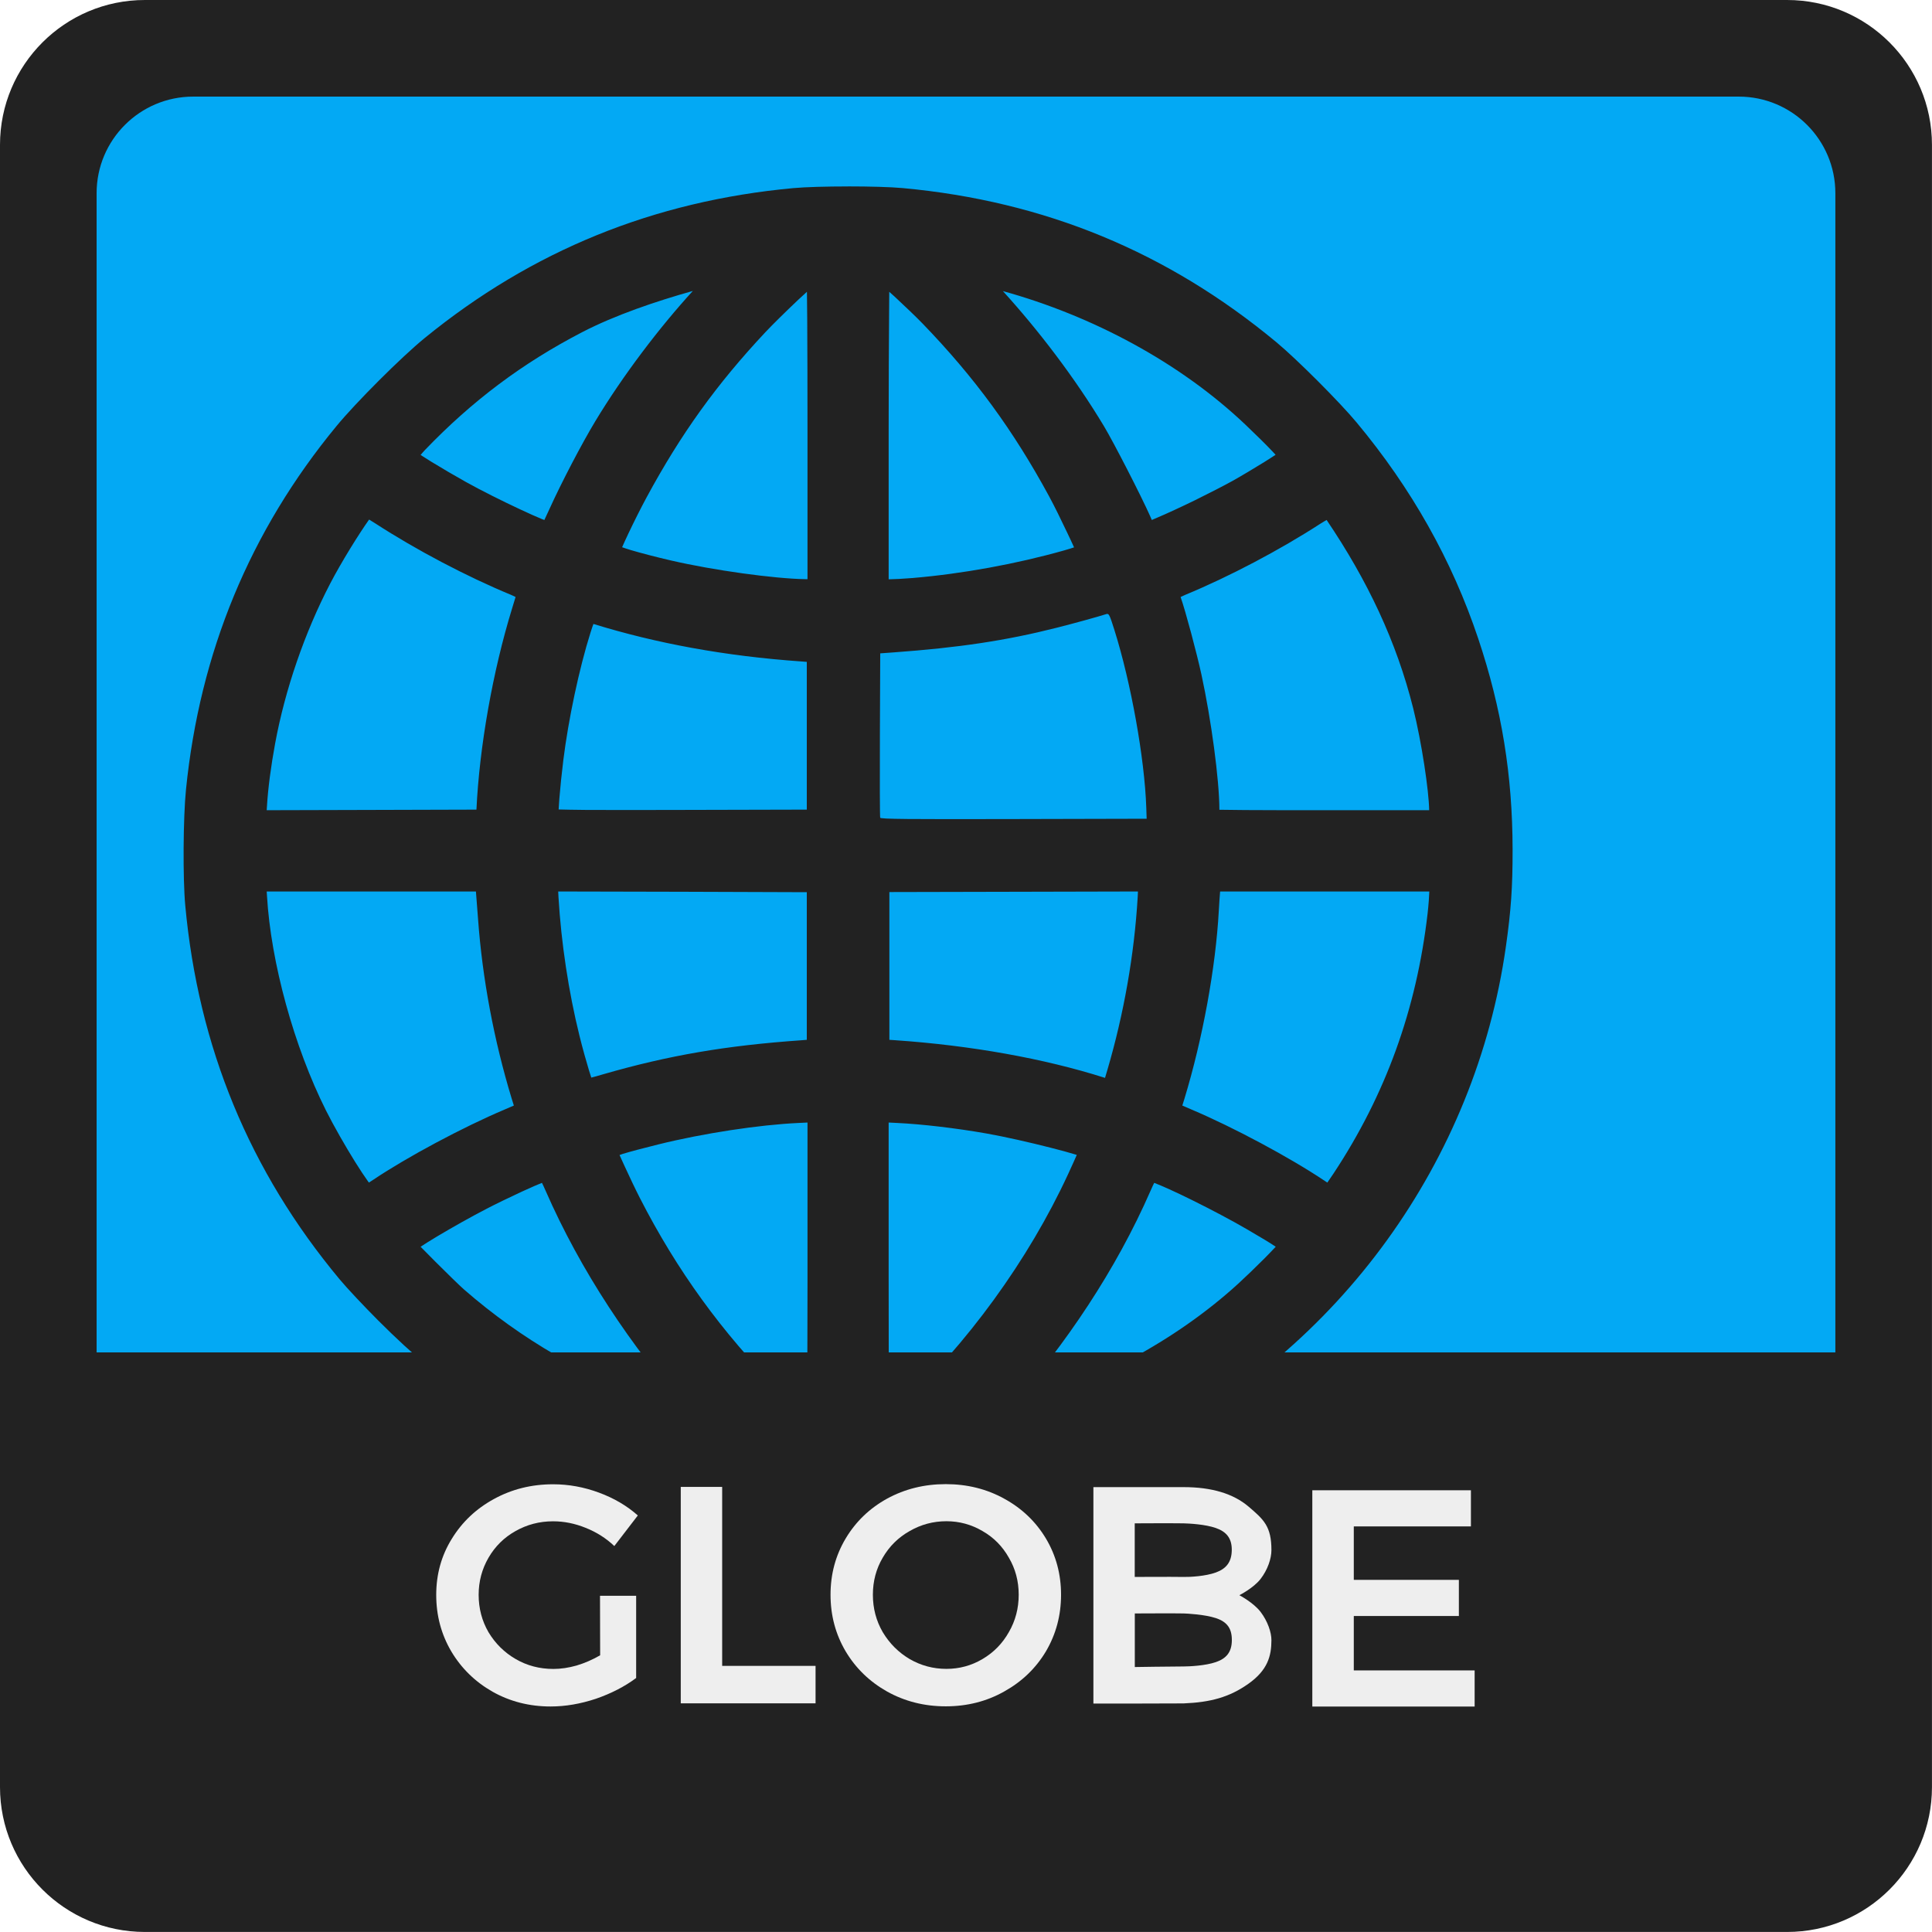
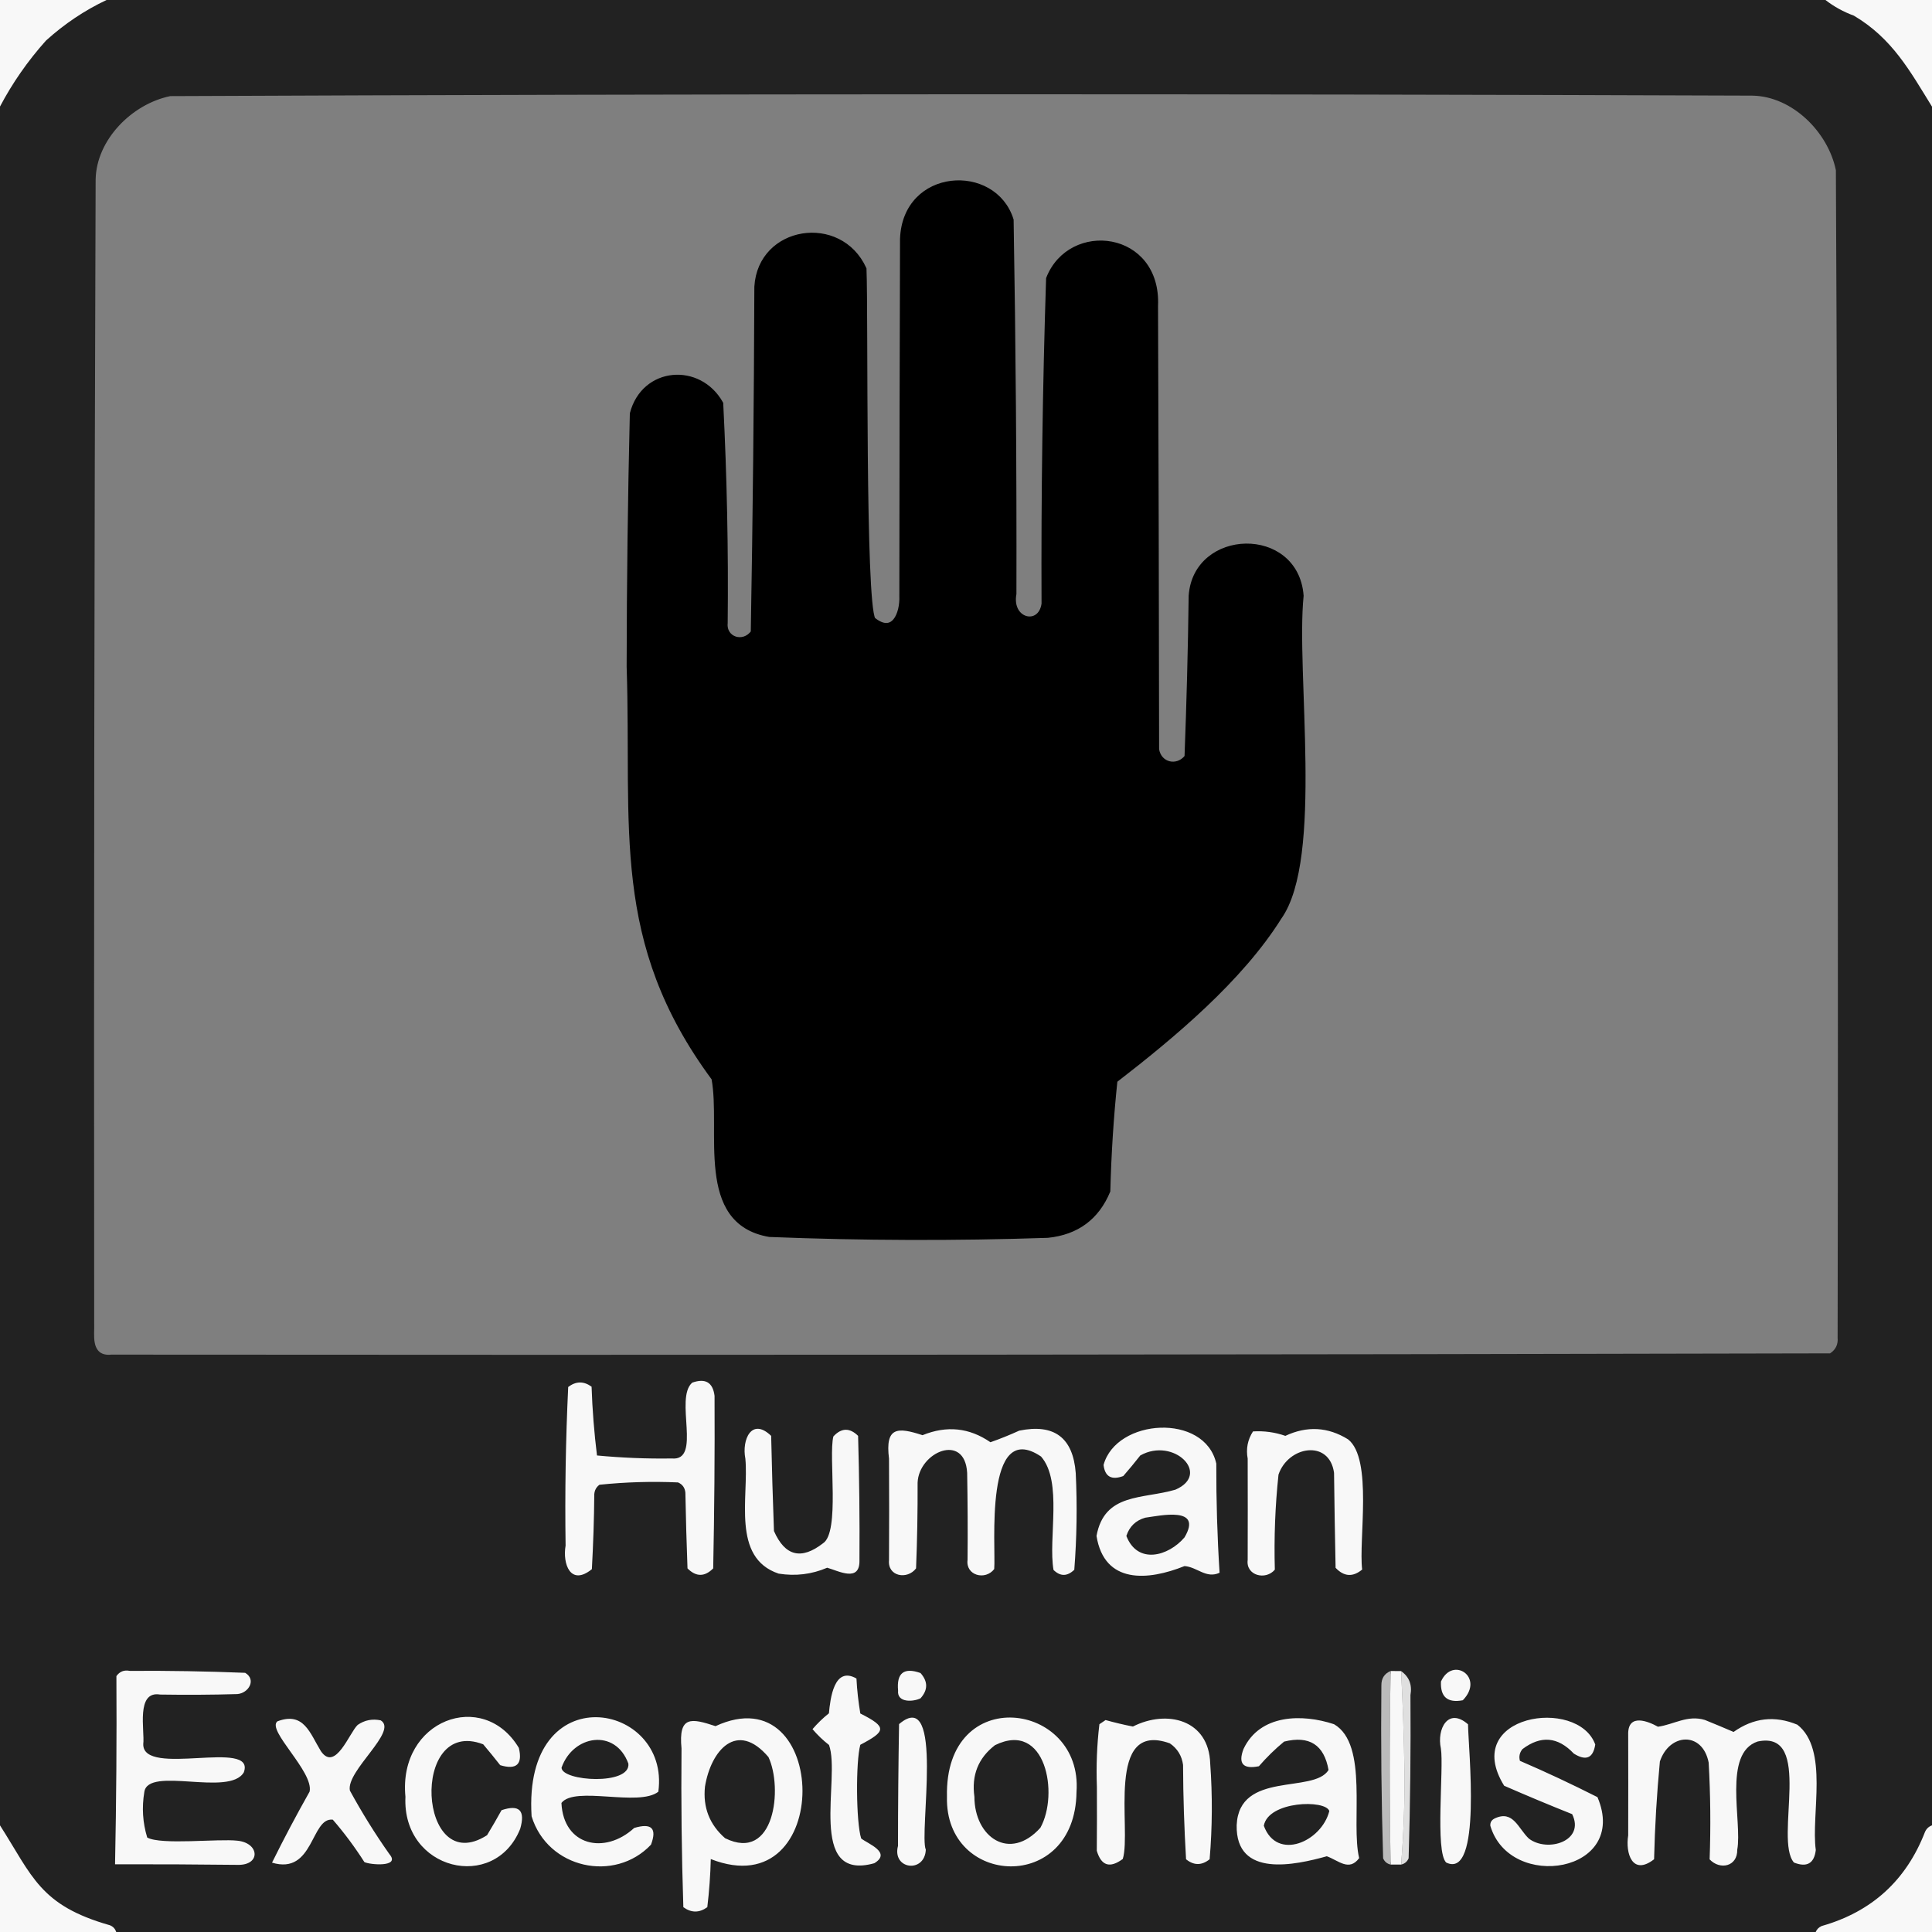
- <svg xmlns="http://www.w3.org/2000/svg" width="200" height="200" viewBox="0 0 52.917 52.917" version="1.1" id="svg8">
-   <defs id="defs2">
-     </defs>
-   <g id="layer1" transform="translate(249.8045,-91.40947)">
-     <g style="stroke-width:0.5" id="g5264-1" transform="matrix(2,0,0,2,-249.8045,91.40947)">
-       <rect ry="1.984" rx="1.984" style="opacity:1;fill:#222222;fill-opacity:1;fill-rule:nonzero;stroke:none;stroke-width:0.25;stroke-linecap:butt;stroke-linejoin:round;stroke-miterlimit:4;stroke-dasharray:none;stroke-dashoffset:0;stroke-opacity:0.909;paint-order:normal" id="rect5252-2" width="26.458" height="26.458" x="0" y="-1.110223e-16" />
-       <rect ry="1.323" rx="1.323" y="1.323" x="1.323" height="23.812" width="23.812" id="rect5254-7" style="opacity:1;fill:#03a9f4;fill-opacity:1;fill-rule:nonzero;stroke:none;stroke-width:0.25;stroke-linecap:butt;stroke-linejoin:round;stroke-miterlimit:4;stroke-dasharray:none;stroke-dashoffset:0;stroke-opacity:0.909;paint-order:normal" />
-       <path style="fill:#222222;fill-opacity:1;stroke-width:3.78" d="m 317.793,291.84 c -2.201,0 -4.403,0.058 -5.662,0.174 -14.445,1.334 -27.065,6.463 -38.18,15.531 -2.392,1.951 -7.102,6.656 -9.123,9.109 -8.96,10.874 -14.143,23.407 -15.576,37.633 -0.291,2.884 -0.333,9.188 -0.074,11.988 1.354,14.669 6.652,27.501 15.975,38.695 0.771,0.926 2.538,2.805 4.016,4.283 3.695,3.695 6.551,6.048 10.777,8.857 9.552,6.349 21.029,10.292 32.406,11.117 1.121,0.081 2.344,0.164 2.717,0.191 1.594,0.116 6.771,-0.054 9.066,-0.266 8.598,-0.791 16.612,-3.072 24.375,-6.939 20.171,-10.049 34.236,-29.501 37.381,-51.688 0.529,-3.73 0.699,-6.124 0.693,-10.039 -0.011,-7.713 -1.125,-14.569 -3.557,-21.836 -2.716,-8.117 -6.908,-15.554 -12.594,-22.381 -1.78,-2.138 -6.198,-6.557 -8.297,-8.299 -11.276,-9.357 -23.998,-14.603 -38.682,-15.959 -1.259,-0.116 -3.461,-0.174 -5.662,-0.174 z m -16.07,10.818 c -3.44,3.762 -7.205,8.701 -10.084,13.465 -1.396,2.31 -3.497,6.328 -4.738,9.064 -0.205,0.453 -0.39,0.855 -0.547,1.182 -0.08,-0.031 -0.115,-0.037 -0.207,-0.074 -0.582,-0.235 -1.409,-0.609 -2.318,-1.033 -1.818,-0.848 -4.015,-1.945 -5.609,-2.834 -1.136,-0.634 -2.486,-1.425 -3.559,-2.082 -0.449,-0.275 -0.808,-0.506 -1.121,-0.709 0.148,-0.169 0.269,-0.321 0.457,-0.518 4.905,-5.105 10.095,-8.991 16.27,-12.193 3.384,-1.755 7.661,-3.205 11.457,-4.268 z m 32.096,0.016 c 9.235,2.551 18.33,7.382 25.129,13.848 1.145,1.089 2.106,2.041 2.76,2.73 0.151,0.159 0.225,0.241 0.34,0.369 -0.326,0.211 -0.697,0.458 -1.15,0.738 -1.071,0.662 -2.364,1.437 -3.279,1.949 -0.783,0.439 -2.567,1.355 -3.896,2.008 -1.328,0.652 -3.109,1.47 -3.869,1.787 l -0.619,0.266 -0.178,-0.414 c -0.948,-2.125 -3.769,-7.621 -4.768,-9.285 -3.006,-5.009 -6.795,-9.956 -10.469,-13.996 z m -20.285,0.072 c 0.009,0.775 0.022,1.602 0.029,2.777 0.018,2.964 0.029,7.058 0.029,11.559 v 15.414 h -0.236 c -3.217,-0.051 -9.49,-0.916 -13.893,-1.934 -1.58,-0.365 -3.075,-0.758 -4.162,-1.078 -0.386,-0.114 -0.639,-0.206 -0.9,-0.295 0.171,-0.393 0.398,-0.884 0.664,-1.447 0.57,-1.206 1.296,-2.648 1.859,-3.691 3.557,-6.583 7.245,-11.718 12.299,-17.111 0.746,-0.797 2.18,-2.202 3.426,-3.381 0.338,-0.32 0.589,-0.54 0.885,-0.812 z m 8.52,0 c 0.191,0.174 0.337,0.295 0.545,0.488 1.033,0.961 2.229,2.1 2.91,2.805 5.368,5.553 9.394,11.053 13.109,17.908 0.53,0.977 1.253,2.454 1.846,3.707 0.283,0.599 0.54,1.132 0.723,1.549 -0.299,0.101 -0.616,0.2 -1.062,0.326 -4.922,1.391 -10.484,2.41 -15.68,2.85 -0.862,0.073 -2.011,0.131 -2.451,0.133 v -15.443 c 0,-5.065 0.023,-9.158 0.045,-11.975 0.008,-1.027 0.005,-1.675 0.016,-2.348 z m -53.844,23.578 c 0.21,0.13 0.407,0.247 0.664,0.414 4.225,2.741 9.472,5.5 14.025,7.381 0.261,0.108 0.325,0.153 0.473,0.223 -0.104,0.344 -0.187,0.619 -0.369,1.211 -1.987,6.467 -3.371,14.256 -3.682,20.801 l -10.904,0.031 -10.809,0.029 0.031,-0.459 c 0.103,-1.751 0.403,-4.065 0.84,-6.436 1.035,-5.615 3.063,-11.486 5.686,-16.537 1.17,-2.254 3.008,-5.203 4.045,-6.658 z m 99.123,0.045 c 4.23,6.258 7.236,12.594 8.963,19.502 0.874,3.496 1.628,8.558 1.652,10.543 h -10.748 c -3.223,0 -6.158,0.001 -8.297,-0.016 -1.069,-0.008 -1.939,-0.019 -2.539,-0.029 -0.057,-10e-4 -0.08,0.001 -0.133,0 -2e-5,-0.006 0,-0.01 0,-0.016 -0.002,-3.06 -0.849,-9.346 -1.861,-13.996 -0.479,-2.202 -1.642,-6.56 -2.154,-8.016 0.158,-0.072 0.294,-0.143 0.486,-0.223 4.516,-1.865 9.808,-4.654 14.012,-7.381 0.238,-0.155 0.421,-0.254 0.619,-0.369 z m -22.797,9.74 c 0.256,-0.081 0.327,0.059 0.828,1.65 1.718,5.458 3.126,13.301 3.299,18.381 l 0.039,1.156 -13.76,0.033 c -10.936,0.027 -13.773,7.7e-4 -13.824,-0.135 -0.036,-0.094 -0.051,-3.961 -0.031,-8.594 l 0.035,-8.424 1.359,-0.098 c 6.801,-0.493 11.671,-1.228 16.883,-2.547 1.832,-0.464 4.2,-1.115 5.172,-1.424 z m -53.104,1.023 c 6.499,2.004 13.598,3.328 21.541,3.883 l 0.547,0.043 v 7.678 7.617 l -12.801,0.031 c -4.287,0.011 -7.74,0.016 -10.113,0 -1.187,-0.008 -2.098,-0.031 -2.717,-0.045 -0.026,-6e-4 -0.033,6.2e-4 -0.059,0 0.016,-0.322 0.038,-0.663 0.074,-1.123 0.091,-1.15 0.245,-2.632 0.412,-3.986 0.519,-4.205 1.648,-9.509 2.807,-13.184 0.174,-0.552 0.232,-0.706 0.309,-0.914 z m -33.824,27.695 h 10.764 10.896 c 0.039,0.457 0.14,1.753 0.221,2.865 0.446,6.149 1.648,12.548 3.484,18.588 l 0.221,0.707 c -0.286,0.121 -0.604,0.264 -0.959,0.414 -4.286,1.812 -10.064,4.9 -13.568,7.25 -0.172,0.116 -0.319,0.21 -0.473,0.309 -0.04,-0.054 -0.059,-0.071 -0.104,-0.133 -0.345,-0.479 -0.817,-1.188 -1.328,-2.008 -1.022,-1.64 -2.209,-3.715 -3.012,-5.314 -3.31,-6.597 -5.714,-15.345 -6.111,-22.219 z m 30.178,0 12.83,0.029 12.904,0.045 v 7.604 7.678 l -0.547,0.045 c -7.816,0.546 -13.75,1.562 -20.551,3.527 l -0.664,0.193 c -0.185,0.052 -0.392,0.104 -0.547,0.146 -0.074,-0.221 -0.142,-0.424 -0.236,-0.738 -0.284,-0.942 -0.652,-2.237 -0.99,-3.602 -1.122,-4.525 -1.893,-9.634 -2.17,-14.336 z m 60.016,0 -0.029,0.592 c -0.349,5.929 -1.43,12.074 -3.131,17.863 -0.115,0.391 -0.183,0.638 -0.25,0.842 -0.046,-0.014 -0.037,-0.013 -0.09,-0.029 -6.221,-1.976 -13.792,-3.332 -21.613,-3.869 l -0.621,-0.043 v -7.678 -7.619 l 12.904,-0.029 z m 8.504,0 h 10.881 10.777 c -0.011,0.384 -0.076,1.391 -0.178,2.273 -1.147,9.928 -4.34,18.756 -9.744,26.93 -0.242,0.366 -0.447,0.659 -0.635,0.93 -0.089,-0.058 -0.154,-0.098 -0.25,-0.162 -3.606,-2.421 -9.503,-5.578 -13.805,-7.396 -0.355,-0.15 -0.673,-0.293 -0.959,-0.414 l 0.221,-0.707 c 1.882,-6.191 3.236,-13.569 3.559,-19.488 0.039,-0.724 0.096,-1.571 0.133,-1.965 z m -42.713,23.918 v 15.738 0.826 c -10e-4,4.22 -0.018,8.166 -0.029,10.984 -0.005,1.228 -0.007,2.108 -0.014,2.908 -0.012,-0.011 -0.019,-0.018 -0.031,-0.029 -0.852,-0.787 -1.938,-1.818 -2.938,-2.82 -5.818,-5.836 -10.52,-12.328 -14.32,-19.754 -0.491,-0.959 -1.102,-2.248 -1.594,-3.32 -0.209,-0.456 -0.39,-0.837 -0.533,-1.168 0.12,-0.039 0.174,-0.071 0.326,-0.117 0.799,-0.242 2.025,-0.569 3.66,-0.975 4.687,-1.163 10.495,-2.044 14.559,-2.229 z m 8.4,0 0.887,0.045 c 2.493,0.116 6.092,0.532 9.258,1.092 1.945,0.344 4.525,0.935 6.598,1.463 1.036,0.264 1.952,0.509 2.584,0.707 0.067,0.021 0.088,0.025 0.148,0.045 -0.192,0.444 -0.476,1.075 -0.9,1.994 -4.115,8.899 -10.477,17.641 -17.643,24.285 -0.324,0.3 -0.584,0.538 -0.871,0.799 -0.004,-0.179 -0.012,-0.167 -0.016,-0.385 -0.031,-2.163 -0.045,-6.358 -0.045,-14.307 z m -35.891,6.244 c 0.102,0.206 0.172,0.342 0.385,0.828 3.597,8.233 8.853,16.138 14.822,22.854 -1.067,-0.315 -2.263,-0.691 -3.174,-1.004 -7.346,-2.527 -14.159,-6.464 -20.078,-11.619 -0.455,-0.396 -1.796,-1.71 -2.982,-2.893 -0.582,-0.58 -1.13,-1.131 -1.535,-1.551 0.442,-0.291 1.018,-0.655 1.727,-1.078 1.515,-0.904 3.46,-2.001 5.123,-2.863 0.942,-0.488 2.362,-1.176 3.617,-1.758 1.001,-0.464 1.655,-0.737 2.096,-0.916 z m 63.381,0 c 0.768,0.293 2.155,0.911 3.898,1.773 1.98,0.98 4.149,2.126 5.641,2.996 1.492,0.87 2.488,1.463 3.041,1.846 -0.305,0.322 -0.701,0.743 -1.152,1.195 -0.913,0.917 -2.008,1.969 -2.73,2.629 -6.566,5.997 -15.113,10.459 -23.697,12.918 5.906,-6.712 11.04,-14.352 14.617,-22.529 0.213,-0.486 0.281,-0.622 0.383,-0.828 z" transform="matrix(0.1322917,0,0,0.1322917,-30.42708,-36.05482)" id="path4806-0" />
-       <path id="path5258-9" d="m 0.728,18.521 v 4.167 c 0,1.539 1.239,2.778 2.778,2.778 H 22.953 c 1.539,0 2.778,-1.239 2.778,-2.778 v -4.167 z" style="opacity:1;fill:#222222;fill-opacity:1;fill-rule:nonzero;stroke:none;stroke-width:0.25;stroke-linecap:butt;stroke-linejoin:round;stroke-miterlimit:4;stroke-dasharray:none;stroke-dashoffset:0;stroke-opacity:0.909;paint-order:normal" />
-       <g aria-label="GLOBE" style="font-style:normal;font-variant:normal;font-weight:500;font-stretch:normal;font-size:4.233px;line-height:2.117px;font-family:Montserrat;-inkscape-font-specification:'Montserrat Medium';text-align:center;text-anchor:middle;opacity:1;fill:#eeeeee;fill-opacity:1;fill-rule:nonzero;stroke:none;stroke-width:2.117;stroke-linecap:butt;stroke-linejoin:round;stroke-miterlimit:4;stroke-dasharray:none;stroke-dashoffset:0;stroke-opacity:1;paint-order:stroke fill markers" id="text4627-36">
-         <path id="path17789" style="font-style:normal;font-variant:normal;font-weight:500;font-stretch:normal;font-size:4.233px;line-height:2.117px;font-family:Montserrat;-inkscape-font-specification:'Montserrat Medium';text-align:center;letter-spacing:-0.265px;text-anchor:middle;fill:#eeeeee;fill-opacity:1;fill-rule:nonzero;stroke:none;stroke-width:0.25;stroke-linecap:butt;stroke-linejoin:round;stroke-miterlimit:4;stroke-dasharray:none;stroke-dashoffset:0;stroke-opacity:1;paint-order:stroke fill markers" d="m 8.217,21.854 h 0.495 v 1.126 q -0.233,0.174 -0.55,0.284 -0.318,0.106 -0.622,0.106 -0.436,0 -0.796,-0.203 -0.356,-0.203 -0.563,-0.55 -0.207,-0.351 -0.207,-0.775 0,-0.423 0.212,-0.766 0.212,-0.347 0.576,-0.546 0.368,-0.203 0.813,-0.203 0.318,0 0.627,0.114 0.309,0.114 0.533,0.313 l -0.322,0.419 q -0.169,-0.161 -0.394,-0.25 -0.22,-0.089 -0.445,-0.089 -0.279,0 -0.516,0.135 -0.233,0.131 -0.368,0.364 -0.135,0.233 -0.135,0.508 0,0.279 0.135,0.512 0.14,0.233 0.373,0.368 0.233,0.135 0.516,0.135 0.152,0 0.318,-0.047 0.169,-0.051 0.322,-0.14 z" />
-         <path d="m 9.323,20.363 h 0.567 v 2.451 H 11.169 V 23.327 H 9.323 Z" style="font-style:normal;font-variant:normal;font-weight:500;font-stretch:normal;font-size:4.233px;line-height:2.117px;font-family:Montserrat;-inkscape-font-specification:'Montserrat Medium';text-align:center;text-anchor:middle;fill:#eeeeee;fill-opacity:1;fill-rule:nonzero;stroke:none;stroke-width:2.117;stroke-linecap:butt;stroke-linejoin:round;stroke-miterlimit:4;stroke-dasharray:none;stroke-dashoffset:0;stroke-opacity:1;paint-order:stroke fill markers" id="path4646" />
-         <path d="m 12.952,20.325 q 0.44,0 0.8,0.199 0.364,0.199 0.572,0.546 0.207,0.347 0.207,0.77 0,0.423 -0.207,0.775 -0.207,0.347 -0.572,0.55 -0.36,0.203 -0.8,0.203 -0.44,0 -0.804,-0.203 -0.36,-0.203 -0.567,-0.55 -0.207,-0.351 -0.207,-0.775 0,-0.423 0.207,-0.77 0.207,-0.347 0.567,-0.546 0.364,-0.199 0.804,-0.199 z m 0.009,0.508 q -0.271,0 -0.504,0.135 -0.233,0.131 -0.368,0.364 -0.135,0.229 -0.135,0.508 0,0.279 0.135,0.512 0.14,0.233 0.368,0.368 0.233,0.135 0.504,0.135 0.267,0 0.495,-0.135 0.229,-0.135 0.36,-0.368 0.135,-0.233 0.135,-0.512 0,-0.279 -0.135,-0.508 -0.131,-0.233 -0.36,-0.364 -0.229,-0.135 -0.495,-0.135 z" style="font-style:normal;font-variant:normal;font-weight:500;font-stretch:normal;font-size:4.233px;line-height:2.117px;font-family:Montserrat;-inkscape-font-specification:'Montserrat Medium';text-align:center;text-anchor:middle;fill:#eeeeee;fill-opacity:1;fill-rule:nonzero;stroke:none;stroke-width:2.117;stroke-linecap:butt;stroke-linejoin:round;stroke-miterlimit:4;stroke-dasharray:none;stroke-dashoffset:0;stroke-opacity:1;paint-order:stroke fill markers" id="path4628" />
-         <path d="m 15.531,22.83 c 0,0 0.516,-0.008 0.678,-0.008 0.081,-2.8e-4 0.298,-0.01 0.443,-0.06 0.145,-0.05 0.217,-0.139 0.218,-0.299 0.001,-0.16 -0.063,-0.251 -0.218,-0.303 -0.155,-0.051 -0.399,-0.063 -0.442,-0.064 -0.087,-0.003 -0.669,0 -0.669,0 v 0.734 0.5 l -0.567,5e-5 V 20.366 h 1.236 c 0.384,0 0.68,0.089 0.889,0.267 0.209,0.178 0.313,0.271 0.313,0.596 0,0.116 -0.052,0.27 -0.149,0.395 -0.097,0.125 -0.29,0.222 -0.29,0.222 0,0 0.192,0.101 0.29,0.228 0.097,0.127 0.15,0.282 0.149,0.389 -5.11e-4,0.214 -0.05,0.408 -0.314,0.595 -0.263,0.187 -0.524,0.255 -0.889,0.27 l -0.668,0.002 z m 0.009,-1.234 c 0,0 0.5,-0.003 0.669,0 0.085,0.002 0.299,-0.009 0.442,-0.061 0.143,-0.052 0.216,-0.144 0.218,-0.306 0.002,-0.161 -0.072,-0.252 -0.218,-0.303 -0.146,-0.051 -0.363,-0.062 -0.442,-0.064 -0.159,-0.003 -0.669,0 -0.669,0 z" style="font-style:normal;font-variant:normal;font-weight:500;font-stretch:normal;font-size:4.233px;line-height:2.117px;font-family:Montserrat;-inkscape-font-specification:'Montserrat Medium';text-align:center;letter-spacing:0px;text-anchor:middle;fill:#eeeeee;fill-opacity:1;fill-rule:nonzero;stroke:none;stroke-width:2.117;stroke-linecap:butt;stroke-linejoin:round;stroke-miterlimit:4;stroke-dasharray:none;stroke-dashoffset:0;stroke-opacity:1;paint-order:stroke fill markers" id="path4656-1" />
-         <path d="m 17.972,20.409 h 2.172 v 0.495 h -1.604 v 0.732 h 1.439 v 0.495 h -1.439 v 0.745 h 1.655 v 0.495 h -2.223 z" style="font-style:normal;font-variant:normal;font-weight:500;font-stretch:normal;font-size:4.233px;line-height:2.117px;font-family:Montserrat;-inkscape-font-specification:'Montserrat Medium';text-align:center;letter-spacing:0px;text-anchor:middle;fill:#eeeeee;fill-opacity:1;fill-rule:nonzero;stroke:none;stroke-width:2.117;stroke-linecap:butt;stroke-linejoin:round;stroke-miterlimit:4;stroke-dasharray:none;stroke-dashoffset:0;stroke-opacity:1;paint-order:stroke fill markers" id="path4661-1" />
-       </g>
-     </g>
+ <svg xmlns="http://www.w3.org/2000/svg" version="1.1" width="200px" height="200px" style="shape-rendering:geometricPrecision; text-rendering:geometricPrecision; image-rendering:optimizeQuality; fill-rule:evenodd; clip-rule:evenodd">
+   <rect x="0" y="0" width="200" height="200" fill="#7f7f7f" />
+   <g>
+     <path fill="#222222" stroke="#222222" stroke-width="0.5" d="M 11.03,0 c 59.31,0 118.63,0 177.94,0 c 0.88,0.68 1.85,1.22 2.94,1.62 c 3.99,2.36 5.82,5.75 8.09,9.42 c 0,59.3 0,118.61 0,177.92 c -0.33,0.12 -0.57,0.34 -0.72,0.67 c -1.95,5.03 -5.52,8.28 -10.7,9.75 c -0.29,0.13 -0.5,0.33 -0.62,0.62 c -58.64,0 -117.29,0 -175.93,0 c -0.11,-0.33 -0.32,-0.57 -0.66,-0.7 c -7.24,-2.06 -8,-5.06 -11.37,-10.34 c 0,-59.31 0,-118.62 0,-177.93 c 1.29,-2.45 2.88,-4.73 4.76,-6.83 c 1.91,-1.73 4,-3.13 6.27,-4.2 Z M 10,137 c 0.05,1.16 -0.38,3.19 1.49,2.98 c 59.3,0.05 118.59,0.01 177.88,-0.13 c 0.46,-0.32 0.66,-0.77 0.61,-1.34 c 0.07,-40.29 0.01,-80.58 -0.18,-120.86 c -0.79,-3.82 -4.39,-7.44 -8.41,-7.5 c -54.58,-0.2 -109.16,-0.19 -163.74,0.05 c -3.82,0.79 -7.44,4.39 -7.5,8.41 c -0.14,39.46 -0.19,78.93 -0.15,118.39 Z M 58.55,160 c -0.33,1.9 0.51,4.23 2.72,2.44 c 0.14,-2.58 0.23,-5.16 0.25,-7.76 c 0.03,-0.41 0.21,-0.74 0.54,-0.98 c 2.7,-0.28 5.41,-0.36 8.13,-0.24 c 0.46,0.2 0.71,0.55 0.76,1.06 c 0.05,2.62 0.12,5.23 0.22,7.84 c 0.89,0.89 1.77,0.89 2.66,0 c 0.12,-5.95 0.17,-11.91 0.14,-17.87 c -0.18,-1.39 -0.95,-1.84 -2.31,-1.36 c -1.88,1.63 1.04,8.16 -2.13,7.85 c -2.59,0.04 -5.17,-0.07 -7.73,-0.31 c -0.29,-2.35 -0.48,-4.72 -0.56,-7.12 c -0.81,-0.59 -1.62,-0.58 -2.42,0.03 c -0.26,5.46 -0.35,10.93 -0.27,16.42 Z M 77.16,151 c 0.37,3.95 -1.46,10.25 3.44,11.9 c 1.74,0.28 3.42,0.08 5.03,-0.61 c 1.18,0.33 3.4,1.56 3.34,-0.78 c 0.03,-4.29 -0.02,-8.58 -0.14,-12.87 c -0.87,-0.86 -1.73,-0.84 -2.56,0.06 c -0.52,2.07 0.7,9.91 -1.07,11.06 c -2.25,1.75 -3.94,1.33 -5.08,-1.27 c -0.12,-3.28 -0.22,-6.57 -0.29,-9.85 c -2.02,-1.95 -3.06,0.4 -2.67,2.36 Z M 92.03,151 c 0.02,3.5 0.02,7.01 0,10.51 c -0.16,1.69 1.89,2.05 2.8,0.85 c 0.12,-2.96 0.17,-5.91 0.16,-8.88 c 0.13,-3.16 4.89,-5.22 5.13,-1.01 c 0.05,3 0.07,6.01 0.04,9.01 c -0.21,1.61 1.83,2.16 2.76,0.95 c 0.19,-2.25 -1.09,-15.66 4.85,-11.65 c 2.26,2.59 0.72,8.49 1.29,11.74 c 0.71,0.69 1.42,0.68 2.15,-0.02 c 0.26,-3.33 0.31,-6.66 0.15,-10.01 c -0.28,-3.67 -2.23,-5.13 -5.85,-4.39 c -0.99,0.45 -1.98,0.85 -2.98,1.2 c -2.19,-1.51 -4.53,-1.75 -7.03,-0.73 c -2.6,-0.85 -3.88,-0.87 -3.47,2.43 Z M 113.51,159 c 0.81,5.03 5.35,4.63 9.11,3.12 c 1.31,0.09 2.24,1.34 3.63,0.69 c -0.24,-3.72 -0.35,-7.49 -0.34,-11.3 c -1.18,-5.27 -10.36,-4.68 -11.67,0.14 c 0.14,1.21 0.82,1.6 2.04,1.15 c 0.6,-0.69 1.19,-1.4 1.76,-2.13 c 3.44,-1.94 7.38,1.92 3.64,3.54 c -3.41,1 -7.35,0.31 -8.17,4.79 Z M 129.16,151 c 0.01,3.49 0.01,6.99 0,10.48 c -0.21,1.62 1.86,2.15 2.81,1.01 c -0.09,-3.3 0.03,-6.58 0.38,-9.84 c 1,-2.96 5.27,-3.68 5.75,-0.18 c 0.04,3.28 0.09,6.55 0.16,9.83 c 0.87,0.92 1.78,0.98 2.75,0.18 c -0.38,-3.07 1.12,-11.46 -1.46,-13.48 c -2.08,-1.29 -4.25,-1.41 -6.49,-0.36 c -1.09,-0.38 -2.2,-0.53 -3.35,-0.46 c -0.55,0.85 -0.74,1.79 -0.55,2.82 Z M 116.6,159 c 0.32,-0.98 0.97,-1.61 1.96,-1.89 c 1.55,-0.21 5.99,-1.22 4.06,2.04 c -1.67,1.96 -4.86,2.84 -6.02,-0.15 Z M 11.91,192.99 c 4.23,-0.01 8.46,0.01 12.7,0.06 c 2.4,0.05 2.26,-2.26 -0.02,-2.5 c -1.96,-0.23 -7.91,0.47 -9.35,-0.33 c -0.47,-1.54 -0.57,-3.11 -0.3,-4.71 c 0.38,-2.72 8.81,0.52 10.3,-2.04 c 1.29,-3.53 -10.48,0.57 -10.41,-2.92 c 0.17,-1.38 -0.8,-5.56 1.75,-5.13 c 2.66,0.04 5.33,0.03 7.99,-0.05 c 1.18,-0.1 1.99,-1.5 0.81,-2.2 c -3.98,-0.16 -7.96,-0.23 -11.94,-0.2 c -0.59,-0.12 -1.05,0.06 -1.39,0.54 c 0.04,6.49 -0.01,12.99 -0.14,19.48 Z M 84.11,179 c 0.51,0.6 1.07,1.14 1.71,1.64 c 1.24,3.43 -2.36,14.21 4.69,12.24 c 1.82,-1.11 -0.66,-2.01 -1.36,-2.56 c -0.54,-1.67 -0.57,-8 -0.09,-9.7 c 2.65,-1.4 2.82,-1.82 0,-3.24 c -0.2,-1.2 -0.34,-2.41 -0.4,-3.62 c -2.32,-1.33 -2.71,2.09 -2.85,3.6 c -0.63,0.5 -1.19,1.05 -1.7,1.64 Z M 92.97,175.01 c -0.13,1.28 1.57,1.17 2.32,0.8 c 0.78,-0.87 0.78,-1.74 0,-2.62 c -1.72,-0.61 -2.49,0 -2.32,1.82 Z M 143.96,193.02 c 0.36,0 0.72,0 1.08,0 c 0.37,-0.08 0.63,-0.3 0.78,-0.65 c 0.17,-5.63 0.23,-11.25 0.19,-16.89 c 0.19,-1.07 -0.13,-1.9 -0.97,-2.49 c -0.36,0 -0.72,0 -1.08,-0.01 c -0.65,0.27 -0.97,0.77 -0.96,1.5 c -0.06,5.97 0,11.93 0.18,17.89 c 0.15,0.35 0.41,0.57 0.78,0.65 Z M 149.17,174.07 c -0.08,1.59 0.67,2.24 2.26,1.94 c 2.3,-2.37 -1.06,-4.62 -2.26,-1.94 Z M 28.16,192.82 c 4.35,1.31 4.01,-4.72 6.29,-4.45 c 1.19,1.37 2.28,2.84 3.27,4.39 c 0.53,0.28 3.77,0.57 2.6,-0.81 c -1.5,-2.12 -2.86,-4.32 -4.1,-6.59 c -0.41,-2.06 5.04,-6.15 3.19,-7.27 c -0.86,-0.18 -1.66,-0.03 -2.38,0.47 c -0.84,0.76 -2.31,4.91 -3.81,2.72 c -1.14,-1.86 -1.76,-4.12 -4.5,-3.09 c -1.16,0.91 3.78,5.22 3.33,7.28 c -1.36,2.41 -2.66,4.86 -3.89,7.35 Z M 41.97,186 c -0.36,7.61 9.23,9.91 11.88,3.32 c 0.55,-1.91 -0.09,-2.55 -1.93,-1.93 c -0.48,0.87 -0.98,1.73 -1.5,2.59 c -7.16,4.58 -8.02,-12.33 -0.4,-9.41 c 0.6,0.71 1.19,1.43 1.76,2.16 c 1.69,0.51 2.34,-0.09 1.93,-1.79 c -3.69,-6.16 -12.51,-2.9 -11.74,5.06 Z M 55.03,188.02 c 1.66,5.43 8.61,6.91 12.36,2.94 c 0.64,-1.7 0.06,-2.27 -1.74,-1.73 c -3.05,2.8 -7.33,1.85 -7.53,-2.59 c 1.39,-1.8 7.99,0.43 10.03,-1.16 c 1.27,-9.3 -14.04,-12.12 -13.12,2.54 Z M 70.55,181 c -0.05,5.49 0.01,10.96 0.19,16.43 c 0.83,0.6 1.65,0.6 2.48,0 c 0.2,-1.67 0.32,-3.33 0.36,-4.98 c 12.82,5.02 12.33,-19.24 0.49,-13.76 c -2.51,-0.83 -3.85,-1.1 -3.52,2.31 Z M 92.96,191.09 c -0.64,2.43 2.76,2.87 2.88,0.39 c -0.73,-1.63 1.96,-17.03 -2.77,-13 c -0.07,4.2 -0.11,8.41 -0.11,12.61 Z M 98.03,186 c -0.24,9.31 13.29,10.07 13.41,-0.5 c 0.67,-9.37 -13.68,-11.31 -13.41,0.5 Z M 113.55,185 c 0.01,2.2 0.01,4.39 -0.01,6.59 c 0.46,1.56 1.35,1.84 2.69,0.85 c 0.94,-3.03 -1.86,-14.38 4.87,-11.97 c 0.79,0.54 1.24,1.29 1.37,2.23 c 0.01,3.27 0.12,6.53 0.31,9.77 c 0.81,0.66 1.63,0.65 2.44,0 c 0.28,-3.3 0.3,-6.6 0.06,-9.92 c -0.14,-4.53 -4.47,-5.61 -8,-3.82 c -0.94,-0.18 -1.89,-0.41 -2.83,-0.67 c -0.21,0.14 -0.43,0.29 -0.64,0.43 c -0.26,2.15 -0.34,4.32 -0.26,6.51 Z M 128.02,188.93 c -0.12,5.54 6.12,4.12 9.33,3.23 c 1.21,0.43 2.3,1.61 3.35,0.19 c -0.89,-3.68 1.01,-11.76 -2.6,-13.86 c -3.32,-1.1 -7.67,-1.04 -9.37,2.56 c -0.58,1.52 -0.05,2.12 1.59,1.79 c 0.8,-0.92 1.66,-1.77 2.61,-2.55 c 2.61,-0.65 4.14,0.33 4.6,2.94 c -1.53,2.48 -9.25,0.06 -9.51,5.7 Z M 149.16,181 c 0.32,2.05 -0.62,10.68 0.55,11.81 c 3.74,1.8 2.28,-11.82 2.26,-14.31 c -2.07,-1.81 -3.25,0.5 -2.81,2.5 Z M 154.28,189.01 c 2.03,6.84 14.41,4.86 11.09,-2.97 c -2.65,-1.34 -5.33,-2.6 -8.03,-3.76 c -0.12,-0.45 -0.03,-0.85 0.26,-1.21 c 1.9,-1.44 3.67,-1.29 5.32,0.46 c 1.26,0.79 2,0.48 2.22,-0.94 c -1.81,-4.97 -13.98,-3.08 -9.43,4.27 c 2.34,1.02 4.68,2 7.04,2.94 c 1.36,2.78 -2.53,4 -4.47,2.54 c -1.11,-1.02 -1.62,-3.02 -3.56,-2.09 c -0.32,0.16 -0.47,0.41 -0.44,0.76 Z M 168.55,190 c -0.3,1.85 0.43,4.22 2.68,2.47 c 0.08,-3.38 0.28,-6.76 0.6,-10.12 c 0.98,-2.95 4.41,-3.15 5.05,0.11 c 0.19,3.34 0.22,6.68 0.1,10.02 c 1.06,1.13 2.89,0.76 2.86,-1 c 0.53,-2.88 -1.52,-9.99 2.11,-11.2 c 5.87,-1.24 1.67,10.13 3.76,12.53 c 1.34,0.53 2.1,0.09 2.26,-1.3 c -0.51,-3.67 1.37,-10.42 -1.91,-12.97 c -2.33,-0.97 -4.53,-0.72 -6.6,0.75 c -0.97,-0.42 -1.96,-0.83 -2.97,-1.24 c -1.8,-0.55 -3.2,0.47 -4.86,0.7 c -1.04,-0.58 -3.03,-1.36 -3.08,0.65 c 0.01,3.53 0.01,7.07 0,10.6 Z M 58.13,182.99 c 1.19,-3.39 5.58,-4.1 6.92,-0.42 c 0.24,2.28 -6.89,1.83 -6.92,0.42 Z M 72.98,184.94 c 0.62,-3.77 3.32,-6.87 6.57,-3.05 c 1.5,3.18 0.66,10.94 -4.49,8.4 c -1.61,-1.41 -2.31,-3.19 -2.08,-5.35 Z M 100.87,186 c -0.31,-2.22 0.39,-4 2.13,-5.34 c 5.27,-2.6 6.64,5.07 4.7,8.55 c -3.19,3.54 -6.83,0.96 -6.83,-3.21 Z M 130.83,189 c 0.46,-2.57 6.4,-2.73 6.78,-1.52 c -0.8,3.17 -5.43,5.22 -6.78,1.52 Z" />
+   </g>
+   <g>
+     <path fill="#f8f8f8" d="M 0,0 c 3.68,0 7.35,0 11.03,0 c -2.27,1.07 -4.36,2.47 -6.27,4.2 c -1.88,2.1 -3.47,4.38 -4.76,6.83 c 0,-3.67 0,-7.35 0,-11.03 Z M 188.97,0 c 3.68,0 7.35,0 11.03,0 c 0,3.68 0,7.36 0,11.04 c -2.27,-3.67 -4.1,-7.06 -8.09,-9.42 c -1.09,-0.4 -2.06,-0.94 -2.94,-1.62 Z M 58.55,160 c -0.08,-5.49 0.01,-10.96 0.27,-16.42 c 0.8,-0.61 1.61,-0.62 2.42,-0.03 c 0.08,2.4 0.27,4.77 0.56,7.12 c 2.56,0.24 5.14,0.35 7.73,0.31 c 3.17,0.31 0.25,-6.22 2.13,-7.85 c 1.36,-0.48 2.13,-0.03 2.31,1.36 c 0.03,5.96 -0.02,11.92 -0.14,17.87 c -0.89,0.89 -1.77,0.89 -2.66,0 c -0.1,-2.61 -0.17,-5.22 -0.22,-7.84 c -0.05,-0.51 -0.3,-0.86 -0.76,-1.06 c -2.72,-0.12 -5.43,-0.04 -8.13,0.24 c -0.33,0.24 -0.51,0.57 -0.54,0.98 c -0.02,2.6 -0.11,5.18 -0.25,7.76 c -2.21,1.79 -3.05,-0.54 -2.72,-2.44 Z M 77.16,151 c -0.39,-1.96 0.65,-4.31 2.67,-2.36 c 0.07,3.28 0.17,6.57 0.29,9.85 c 1.14,2.6 2.83,3.02 5.08,1.27 c 1.77,-1.15 0.55,-8.99 1.07,-11.06 c 0.83,-0.9 1.69,-0.92 2.56,-0.06 c 0.12,4.29 0.17,8.58 0.14,12.87 c 0.06,2.34 -2.16,1.11 -3.34,0.78 c -1.61,0.69 -3.29,0.89 -5.03,0.61 c -4.9,-1.65 -3.07,-7.95 -3.44,-11.9 Z M 92.03,151 c -0.41,-3.3 0.87,-3.28 3.47,-2.43 c 2.5,-1.02 4.84,-0.78 7.03,0.73 c 1,-0.35 1.99,-0.75 2.98,-1.2 c 3.62,-0.74 5.57,0.72 5.85,4.39 c 0.16,3.35 0.11,6.68 -0.15,10.01 c -0.73,0.7 -1.44,0.71 -2.15,0.02 c -0.57,-3.25 0.97,-9.15 -1.29,-11.74 c -5.94,-4.01 -4.66,9.4 -4.85,11.65 c -0.93,1.21 -2.97,0.66 -2.76,-0.95 c 0.03,-3 0.01,-6.01 -0.04,-9.01 c -0.24,-4.21 -5,-2.15 -5.13,1.01 c 0.01,2.97 -0.04,5.92 -0.16,8.88 c -0.91,1.2 -2.96,0.84 -2.8,-0.85 c 0.02,-3.5 0.02,-7.01 0,-10.51 Z M 113.51,159 c 0.82,-4.48 4.76,-3.79 8.17,-4.79 c 3.74,-1.62 -0.2,-5.48 -3.64,-3.54 c -0.57,0.73 -1.16,1.44 -1.76,2.13 c -1.22,0.45 -1.9,0.06 -2.04,-1.15 c 1.31,-4.82 10.49,-5.41 11.67,-0.14 c -0.01,3.81 0.1,7.58 0.34,11.3 c -1.39,0.65 -2.32,-0.6 -3.63,-0.69 c -3.76,1.51 -8.3,1.91 -9.11,-3.12 Z M 129.16,151 c -0.19,-1.03 0,-1.97 0.55,-2.82 c 1.15,-0.07 2.26,0.08 3.35,0.46 c 2.24,-1.05 4.41,-0.93 6.49,0.36 c 2.58,2.02 1.08,10.41 1.46,13.48 c -0.97,0.8 -1.88,0.74 -2.75,-0.18 c -0.07,-3.28 -0.12,-6.55 -0.16,-9.83 c -0.48,-3.5 -4.75,-2.78 -5.75,0.18 c -0.35,3.26 -0.47,6.54 -0.38,9.84 c -0.95,1.14 -3.02,0.61 -2.81,-1.01 c 0.01,-3.49 0.01,-6.99 0,-10.48 Z M 116.6,159 c 1.16,2.99 4.35,2.11 6.02,0.15 c 1.93,-3.26 -2.51,-2.25 -4.06,-2.04 c -0.99,0.28 -1.64,0.91 -1.96,1.89 Z M 11.91,192.99 c 0.13,-6.49 0.18,-12.99 0.14,-19.48 c 0.34,-0.48 0.8,-0.66 1.39,-0.54 c 3.98,-0.03 7.96,0.04 11.94,0.2 c 1.18,0.7 0.37,2.1 -0.81,2.2 c -2.66,0.08 -5.33,0.09 -7.99,0.05 c -2.55,-0.43 -1.58,3.75 -1.75,5.13 c -0.07,3.49 11.7,-0.61 10.41,2.92 c -1.49,2.56 -9.92,-0.68 -10.3,2.04 c -0.27,1.6 -0.17,3.17 0.3,4.71 c 1.44,0.8 7.39,0.1 9.35,0.33 c 2.28,0.24 2.42,2.55 0.02,2.5 c -4.24,-0.05 -8.47,-0.07 -12.7,-0.06 Z M 84.11,179 c 0.51,-0.59 1.07,-1.14 1.7,-1.64 c 0.14,-1.51 0.53,-4.93 2.85,-3.6 c 0.06,1.21 0.2,2.42 0.4,3.62 c 2.82,1.42 2.65,1.84 0,3.24 c -0.48,1.7 -0.45,8.03 0.09,9.7 c 0.7,0.55 3.18,1.45 1.36,2.56 c -7.05,1.97 -3.45,-8.81 -4.69,-12.24 c -0.64,-0.5 -1.2,-1.04 -1.71,-1.64 Z M 92.97,175.01 c -0.17,-1.82 0.6,-2.43 2.32,-1.82 c 0.78,0.88 0.78,1.75 0,2.62 c -0.75,0.37 -2.45,0.48 -2.32,-0.8 Z M 143.96,172.98 c 0.36,0.01 0.72,0.01 1.08,0.01 c 0.18,3.49 0.3,6.99 0.35,10.5 c 0.03,3.19 -0.09,6.36 -0.35,9.53 c -0.36,0 -0.72,0 -1.08,0 c -0.13,-6.68 -0.13,-13.36 0,-20.04 Z M 149.17,174.07 c 1.2,-2.68 4.56,-0.43 2.26,1.94 c -1.59,0.3 -2.34,-0.35 -2.26,-1.94 Z M 28.16,192.82 c 1.23,-2.49 2.53,-4.94 3.89,-7.35 c 0.45,-2.06 -4.49,-6.37 -3.33,-7.28 c 2.74,-1.03 3.36,1.23 4.5,3.09 c 1.5,2.19 2.97,-1.96 3.81,-2.72 c 0.72,-0.5 1.52,-0.65 2.38,-0.47 c 1.85,1.12 -3.6,5.21 -3.19,7.27 c 1.24,2.27 2.6,4.47 4.1,6.59 c 1.17,1.38 -2.07,1.09 -2.6,0.81 c -0.99,-1.55 -2.08,-3.02 -3.27,-4.39 c -2.28,-0.27 -1.94,5.76 -6.29,4.45 Z M 41.97,186 c -0.77,-7.96 8.05,-11.22 11.74,-5.06 c 0.41,1.7 -0.24,2.3 -1.93,1.79 c -0.57,-0.73 -1.16,-1.45 -1.76,-2.16 c -7.62,-2.92 -6.76,13.99 0.4,9.41 c 0.52,-0.86 1.02,-1.72 1.5,-2.59 c 1.84,-0.62 2.48,0.02 1.93,1.93 c -2.65,6.59 -12.24,4.29 -11.88,-3.32 Z M 55.03,188.02 c -0.92,-14.66 14.39,-11.84 13.12,-2.54 c -2.04,1.59 -8.64,-0.64 -10.03,1.16 c 0.2,4.44 4.48,5.39 7.53,2.59 c 1.8,-0.54 2.38,0.03 1.74,1.73 c -3.75,3.97 -10.7,2.49 -12.36,-2.94 Z M 70.55,181 c -0.33,-3.41 1.01,-3.14 3.52,-2.31 c 11.84,-5.48 12.33,18.78 -0.49,13.76 c -0.04,1.65 -0.16,3.31 -0.36,4.98 c -0.83,0.6 -1.65,0.6 -2.48,0 c -0.18,-5.47 -0.24,-10.94 -0.19,-16.43 Z M 92.96,191.09 c 0,-4.2 0.04,-8.41 0.11,-12.61 c 4.73,-4.03 2.04,11.37 2.77,13 c -0.12,2.48 -3.52,2.04 -2.88,-0.39 Z M 98.03,186 c -0.27,-11.81 14.08,-9.87 13.41,-0.5 c -0.12,10.57 -13.65,9.81 -13.41,0.5 Z M 113.55,185 c -0.08,-2.19 0,-4.36 0.26,-6.51 c 0.21,-0.14 0.43,-0.29 0.64,-0.43 c 0.94,0.26 1.89,0.49 2.83,0.67 c 3.53,-1.79 7.86,-0.71 8,3.82 c 0.24,3.32 0.22,6.62 -0.06,9.92 c -0.81,0.65 -1.63,0.66 -2.44,0 c -0.19,-3.24 -0.3,-6.5 -0.31,-9.77 c -0.13,-0.94 -0.58,-1.69 -1.37,-2.23 c -6.73,-2.41 -3.93,8.94 -4.87,11.97 c -1.34,0.99 -2.23,0.71 -2.69,-0.85 c 0.02,-2.2 0.02,-4.39 0.01,-6.59 Z M 128.02,188.93 c 0.26,-5.64 7.98,-3.22 9.51,-5.7 c -0.46,-2.61 -1.99,-3.59 -4.6,-2.94 c -0.95,0.78 -1.81,1.63 -2.61,2.55 c -1.64,0.33 -2.17,-0.27 -1.59,-1.79 c 1.7,-3.6 6.05,-3.66 9.37,-2.56 c 3.61,2.1 1.71,10.18 2.6,13.86 c -1.05,1.42 -2.14,0.24 -3.35,-0.19 c -3.21,0.89 -9.45,2.31 -9.33,-3.23 Z M 149.16,181 c -0.44,-2 0.74,-4.31 2.81,-2.5 c 0.02,2.49 1.48,16.11 -2.26,14.31 c -1.17,-1.13 -0.23,-9.76 -0.55,-11.81 Z M 154.28,189.01 c -0.03,-0.35 0.12,-0.6 0.44,-0.76 c 1.94,-0.93 2.45,1.07 3.56,2.09 c 1.94,1.46 5.83,0.24 4.47,-2.54 c -2.36,-0.94 -4.7,-1.92 -7.04,-2.94 c -4.55,-7.35 7.62,-9.24 9.43,-4.27 c -0.22,1.42 -0.96,1.73 -2.22,0.94 c -1.65,-1.75 -3.42,-1.9 -5.32,-0.46 c -0.29,0.36 -0.38,0.76 -0.26,1.21 c 2.7,1.16 5.38,2.42 8.03,3.76 c 3.32,7.83 -9.06,9.81 -11.09,2.97 Z M 168.55,190 c 0.01,-3.53 0.01,-7.07 0,-10.6 c 0.05,-2.01 2.04,-1.23 3.08,-0.65 c 1.66,-0.23 3.06,-1.25 4.86,-0.7 c 1.01,0.41 2,0.82 2.97,1.24 c 2.07,-1.47 4.27,-1.72 6.6,-0.75 c 3.28,2.55 1.4,9.3 1.91,12.97 c -0.16,1.39 -0.92,1.83 -2.26,1.3 c -2.09,-2.4 2.11,-13.77 -3.76,-12.53 c -3.63,1.21 -1.58,8.32 -2.11,11.2 c 0.03,1.76 -1.8,2.13 -2.86,1 c 0.12,-3.34 0.09,-6.68 -0.1,-10.02 c -0.64,-3.26 -4.07,-3.06 -5.05,-0.11 c -0.32,3.36 -0.52,6.74 -0.6,10.12 c -2.25,1.75 -2.98,-0.62 -2.68,-2.47 Z M 58.13,182.99 c 0.03,1.41 7.16,1.86 6.92,-0.42 c -1.34,-3.68 -5.73,-2.97 -6.92,0.42 Z M 72.98,184.94 c -0.23,2.16 0.47,3.94 2.08,5.35 c 5.15,2.54 5.99,-5.22 4.49,-8.4 c -3.25,-3.82 -5.95,-0.72 -6.57,3.05 Z M 100.87,186 c 0,4.17 3.64,6.75 6.83,3.21 c 1.94,-3.48 0.57,-11.15 -4.7,-8.55 c -1.74,1.34 -2.44,3.12 -2.13,5.34 Z M 130.83,189 c 1.35,3.7 5.98,1.65 6.78,-1.52 c -0.38,-1.21 -6.32,-1.05 -6.78,1.52 Z M 0,188.96 c 3.37,5.28 4.13,8.28 11.37,10.34 c 0.34,0.13 0.55,0.37 0.66,0.7 c -4.01,0 -8.02,0 -12.03,0 c 0,-3.68 0,-7.36 0,-11.04 Z M 200,188.96 c 0,3.68 0,7.36 0,11.04 c -4.01,0 -8.03,0 -12.04,0 c 0.12,-0.29 0.33,-0.49 0.62,-0.62 c 5.18,-1.47 8.75,-4.72 10.7,-9.75 c 0.15,-0.33 0.39,-0.55 0.72,-0.67 Z" />
+   </g>
+   <g>
+     <path fill="#bbbbbb" d="M 143.96,172.98 c -0.13,6.68 -0.13,13.36 0,20.04 c -0.37,-0.08 -0.63,-0.3 -0.78,-0.65 c -0.18,-5.96 -0.24,-11.92 -0.18,-17.89 c -0.01,-0.73 0.31,-1.23 0.96,-1.5 Z" />
+   </g>
+   <g>
+     <path fill="#dfdfdf" d="M 145.04,172.99 c 0.84,0.59 1.16,1.42 0.97,2.49 c 0.04,5.64 -0.02,11.26 -0.19,16.89 c -0.15,0.35 -0.41,0.57 -0.78,0.65 c 0.26,-3.17 0.38,-6.34 0.35,-9.53 c -0.05,-3.51 -0.17,-7.01 -0.35,-10.5 Z" />
+   </g>
+   <g>
+     <path fill="#7f7f7f" stroke="#7f7f7f" stroke-width="0.5" d="M 10,137 c -0.04,-39.46 0.01,-78.93 0.15,-118.39 c 0.06,-4.02 3.68,-7.62 7.5,-8.41 c 54.58,-0.24 109.16,-0.25 163.74,-0.05 c 4.02,0.06 7.62,3.68 8.41,7.5 c 0.19,40.28 0.25,80.57 0.18,120.86 c 0.05,0.57 -0.15,1.02 -0.61,1.34 c -59.29,0.14 -118.58,0.18 -177.88,0.13 c -1.87,0.21 -1.44,-1.82 -1.49,-2.98 Z M 65.12,69 c 0.55,16.74 -1.73,28.42 8.78,42.63 c 1.01,5.4 -1.78,14.88 5.76,16.17 c 9.6,0.38 19.2,0.41 28.8,0.09 c 3,-0.31 5.08,-1.84 6.23,-4.6 c 0.1,-3.83 0.34,-7.65 0.74,-11.44 c 5.99,-4.63 12.96,-10.44 17.01,-16.9 c 4.33,-6.12 1.45,-25.33 2.26,-33.28 c -0.53,-7.02 -10.94,-6.71 -11.4,0.01 c -0.07,5.57 -0.22,11.13 -0.43,16.68 c -1,1.27 -2.88,0.83 -3.13,-0.78 c -0.02,-15.3 -0.05,-30.61 -0.11,-45.91 c 0.34,-7.54 -8.83,-8.61 -11.09,-2.83 c -0.36,11.21 -0.52,22.44 -0.47,33.67 c -0.36,2.55 -3.62,1.8 -3.1,-1.04 c 0.03,-12.9 -0.07,-25.8 -0.29,-38.7 c -1.76,-5.66 -11,-5.14 -11.26,1.96 c -0.04,12.32 -0.06,24.65 -0.07,36.97 c 0.07,1.88 -0.86,4.15 -2.97,2.43 c -1.07,-1.9 -0.74,-31.43 -0.93,-36.29 c -2.5,-5.51 -10.76,-4.23 -11.11,1.85 c -0.04,11.93 -0.16,23.85 -0.37,35.76 c -0.99,1.4 -3.06,0.74 -2.89,-0.96 c 0.08,-7.58 -0.08,-15.15 -0.46,-22.72 c -2.24,-4 -7.97,-3.56 -9.17,1.05 c -0.21,8.72 -0.32,17.45 -0.33,26.18 Z" />
+   </g>
+   <g>
+     <path fill="#000000" stroke="#000000" stroke-width="0.5" d="M 65.12,69 c 0.01,-8.73 0.12,-17.46 0.33,-26.18 c 1.2,-4.61 6.93,-5.05 9.17,-1.05 c 0.38,7.57 0.54,15.14 0.46,22.72 c -0.17,1.7 1.9,2.36 2.89,0.96 c 0.21,-11.91 0.33,-23.83 0.37,-35.76 c 0.35,-6.08 8.61,-7.36 11.11,-1.85 c 0.19,4.86 -0.14,34.39 0.93,36.29 c 2.11,1.72 3.04,-0.55 2.97,-2.43 c 0.01,-12.32 0.03,-24.65 0.07,-36.97 c 0.26,-7.1 9.5,-7.62 11.26,-1.96 c 0.22,12.9 0.32,25.8 0.29,38.7 c -0.52,2.84 2.74,3.59 3.1,1.04 c -0.05,-11.23 0.11,-22.46 0.47,-33.67 c 2.26,-5.78 11.43,-4.71 11.09,2.83 c 0.06,15.3 0.09,30.61 0.11,45.91 c 0.25,1.61 2.13,2.05 3.13,0.78 c 0.21,-5.55 0.36,-11.11 0.43,-16.68 c 0.46,-6.72 10.87,-7.03 11.4,-0.01 c -0.81,7.95 2.07,27.16 -2.26,33.28 c -4.05,6.46 -11.02,12.27 -17.01,16.9 c -0.4,3.79 -0.64,7.61 -0.74,11.44 c -1.15,2.76 -3.23,4.29 -6.23,4.6 c -9.6,0.32 -19.2,0.29 -28.8,-0.09 c -7.54,-1.29 -4.75,-10.77 -5.76,-16.17 c -10.51,-14.21 -8.23,-25.89 -8.78,-42.63 Z" />
  </g>
</svg>
